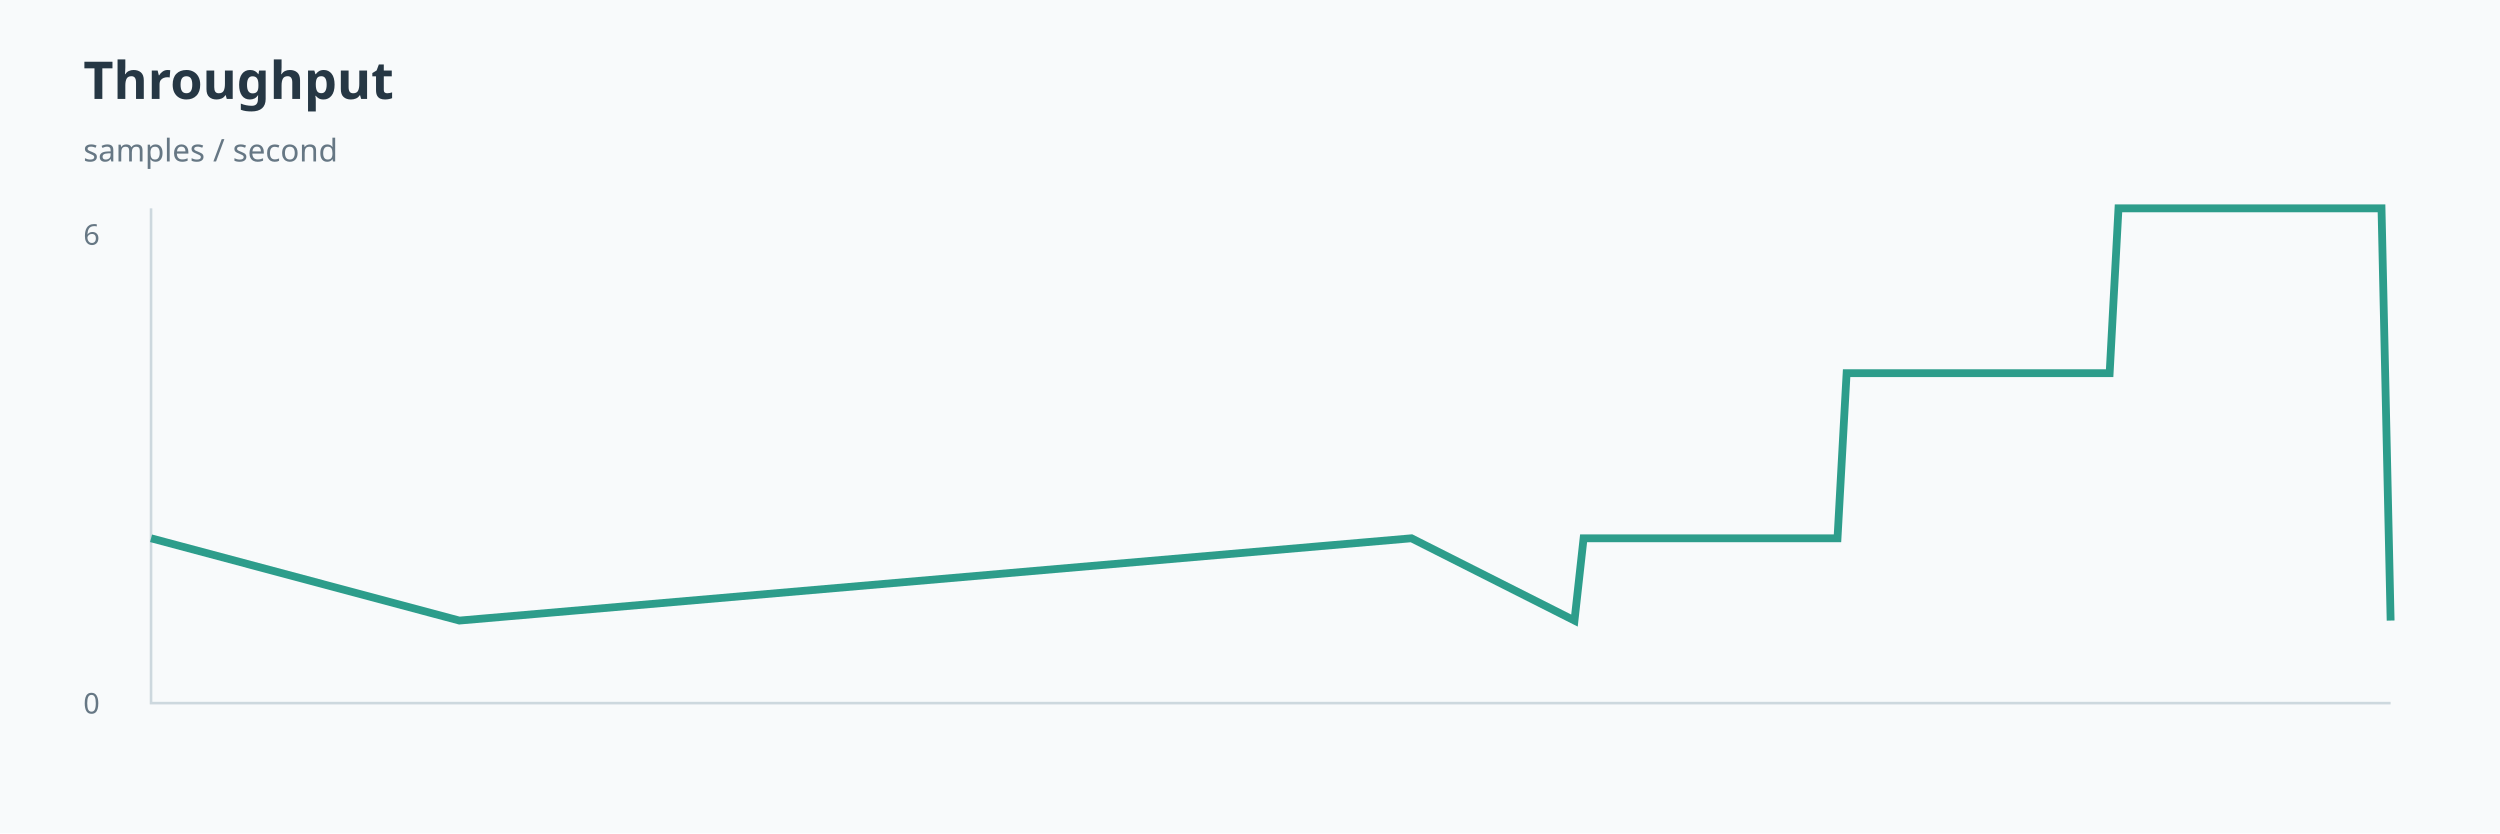
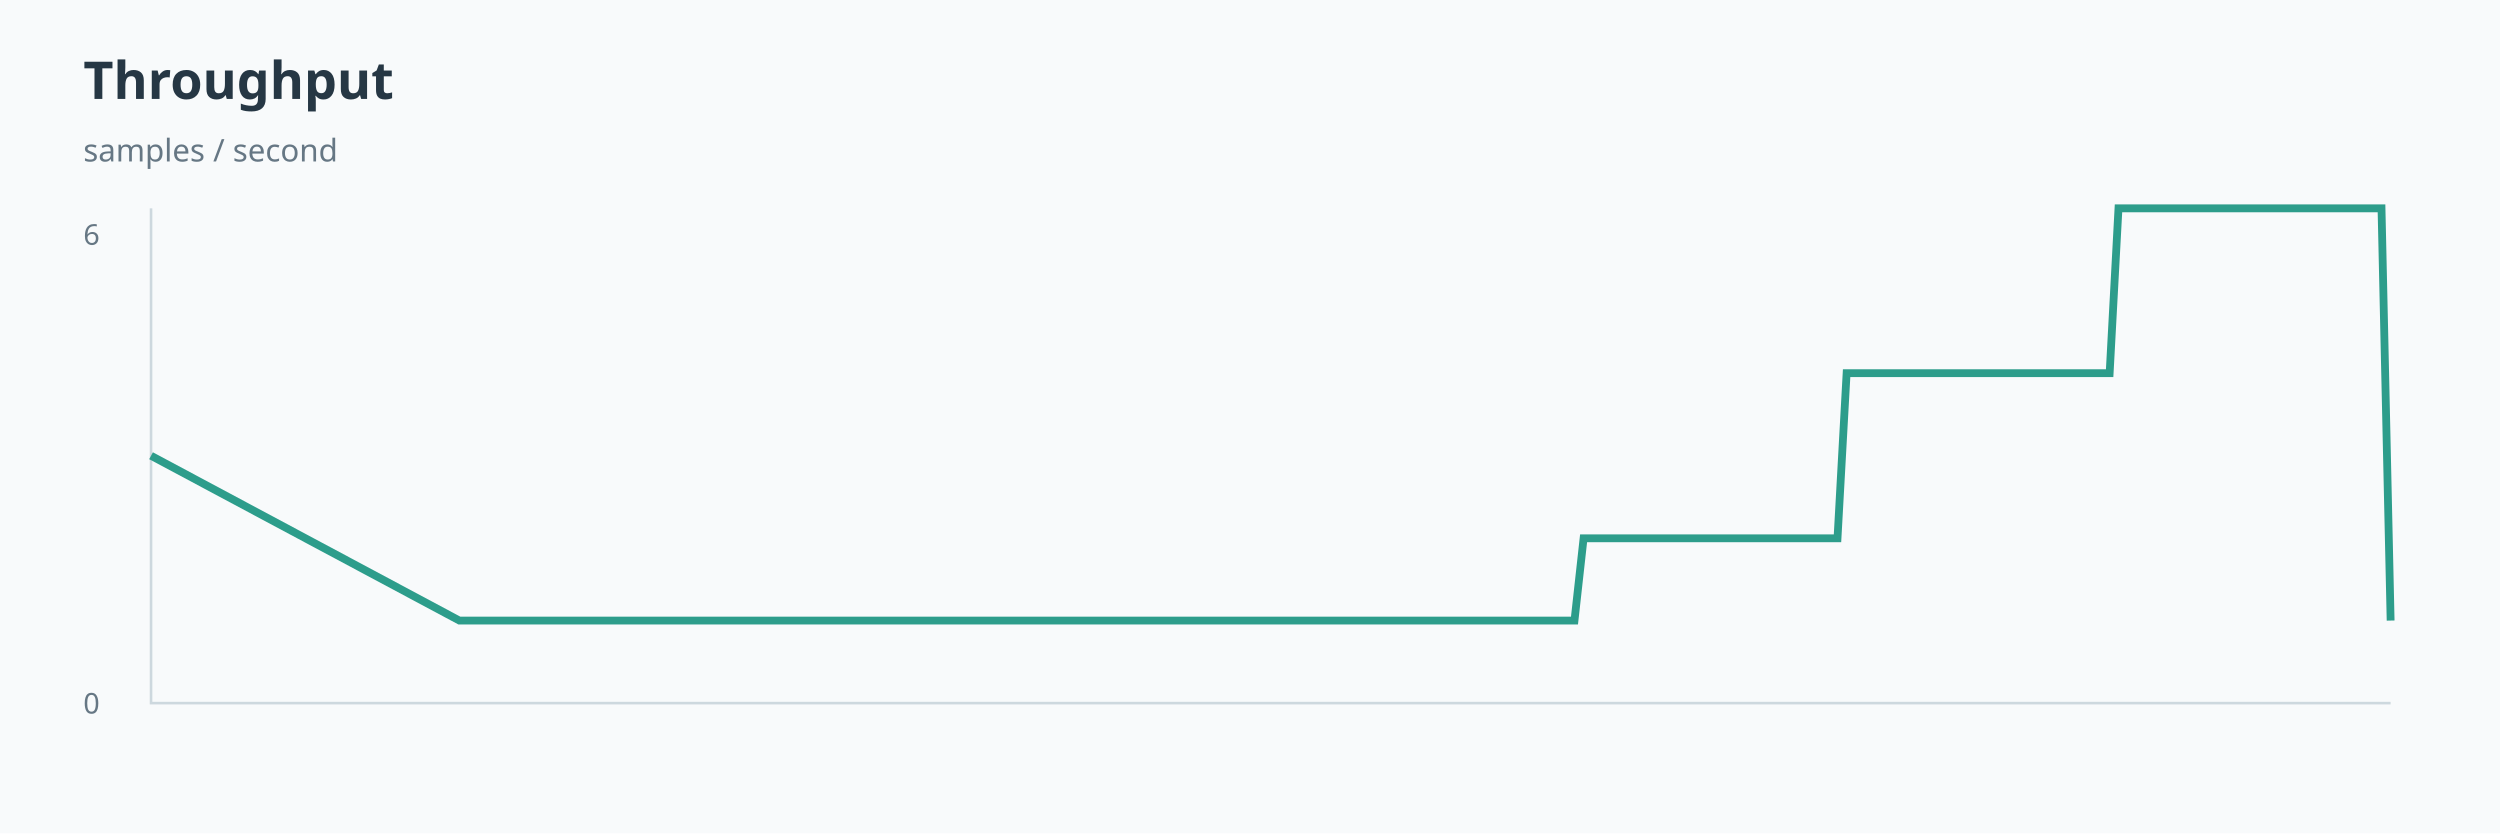
<svg xmlns="http://www.w3.org/2000/svg" width="960" height="320" viewBox="0 0 960 320">
  <rect width="960" height="320" fill="#f8fafb" />
  <text x="32" y="38" fill="#263744" font-family="sans-serif" font-size="20" font-weight="700">Throughput</text>
  <text x="32" y="62" fill="#667784" font-family="sans-serif" font-size="12">samples / second</text>
  <path d="M 58 80 V 270 H 918" fill="none" stroke="#cdd8de" />
-   <path d="M 58.0,206.7 L 176.4,238.3 L 542.0,206.7 L 604.6,238.3 L 608.1,206.7 L 611.6,206.7 L 615.1,206.7 L 618.6,206.7 L 622.0,206.7 L 625.5,206.7 L 629.0,206.7 L 632.5,206.7 L 636.0,206.7 L 639.5,206.7 L 642.9,206.7 L 646.4,206.7 L 649.9,206.7 L 653.4,206.7 L 656.9,206.7 L 660.3,206.7 L 663.8,206.7 L 667.3,206.7 L 670.8,206.7 L 674.3,206.7 L 677.8,206.7 L 681.2,206.7 L 684.7,206.7 L 688.2,206.7 L 691.7,206.7 L 695.2,206.7 L 698.6,206.7 L 702.1,206.7 L 705.6,206.7 L 709.1,143.3 L 712.6,143.3 L 716.1,143.3 L 719.5,143.3 L 723.0,143.3 L 726.5,143.3 L 730.0,143.3 L 733.5,143.3 L 736.9,143.3 L 740.4,143.3 L 743.9,143.3 L 747.4,143.3 L 750.9,143.3 L 754.4,143.3 L 757.8,143.3 L 761.3,143.3 L 764.8,143.3 L 768.3,143.3 L 771.8,143.3 L 775.2,143.3 L 778.7,143.3 L 782.2,143.3 L 785.7,143.3 L 789.2,143.3 L 792.7,143.3 L 796.1,143.3 L 799.6,143.3 L 803.1,143.3 L 806.6,143.3 L 810.1,143.3 L 813.5,80.0 L 817.0,80.0 L 820.5,80.0 L 824.0,80.0 L 827.5,80.0 L 831.0,80.0 L 834.4,80.0 L 837.9,80.0 L 841.4,80.0 L 844.9,80.0 L 848.4,80.0 L 851.8,80.0 L 855.3,80.0 L 858.8,80.0 L 862.3,80.0 L 865.8,80.0 L 869.3,80.0 L 872.7,80.0 L 876.2,80.0 L 879.7,80.0 L 883.2,80.0 L 886.7,80.0 L 890.1,80.0 L 893.6,80.0 L 897.1,80.0 L 900.6,80.0 L 904.1,80.0 L 907.6,80.0 L 911.0,80.0 L 914.5,80.0 L 918.0,238.3" fill="none" stroke="#2d9d8b" stroke-width="3" />
+   <path d="M 58.0,175.0 L 176.4,238.3 L 542.0,238.3 L 604.6,238.3 L 608.1,206.7 L 611.6,206.7 L 615.1,206.7 L 618.6,206.7 L 622.0,206.7 L 625.5,206.7 L 629.0,206.7 L 632.5,206.7 L 636.0,206.7 L 639.5,206.7 L 642.9,206.7 L 646.4,206.7 L 649.9,206.7 L 653.4,206.7 L 656.9,206.7 L 660.3,206.7 L 663.8,206.7 L 667.3,206.7 L 670.8,206.7 L 674.3,206.7 L 677.8,206.7 L 681.2,206.7 L 684.7,206.7 L 688.2,206.7 L 691.7,206.7 L 695.2,206.7 L 698.6,206.7 L 702.1,206.7 L 705.6,206.7 L 709.1,143.3 L 712.6,143.3 L 716.1,143.3 L 719.5,143.3 L 723.0,143.3 L 726.5,143.3 L 730.0,143.3 L 733.5,143.3 L 736.9,143.3 L 740.4,143.3 L 743.9,143.3 L 747.4,143.3 L 750.9,143.3 L 754.4,143.3 L 757.8,143.3 L 761.3,143.3 L 764.8,143.3 L 768.3,143.3 L 771.8,143.3 L 775.2,143.3 L 778.7,143.3 L 782.2,143.3 L 785.7,143.3 L 789.2,143.3 L 792.7,143.3 L 796.1,143.3 L 799.6,143.3 L 803.1,143.3 L 806.6,143.3 L 810.1,143.3 L 813.5,80.0 L 817.0,80.0 L 820.5,80.0 L 824.0,80.0 L 827.5,80.0 L 831.0,80.0 L 834.4,80.0 L 837.9,80.0 L 841.4,80.0 L 844.9,80.0 L 848.4,80.0 L 851.8,80.0 L 855.3,80.0 L 858.8,80.0 L 862.3,80.0 L 865.8,80.0 L 869.3,80.0 L 872.7,80.0 L 876.2,80.0 L 879.7,80.0 L 883.2,80.0 L 886.7,80.0 L 890.1,80.0 L 893.6,80.0 L 897.1,80.0 L 900.6,80.0 L 904.1,80.0 L 907.6,80.0 L 911.0,80.0 L 914.5,80.0 L 918.0,238.3" fill="none" stroke="#2d9d8b" stroke-width="3" />
  <text x="32" y="274" fill="#667784" font-family="sans-serif" font-size="11">0</text>
  <text x="32" y="94" fill="#667784" font-family="sans-serif" font-size="11">6</text>
</svg>
